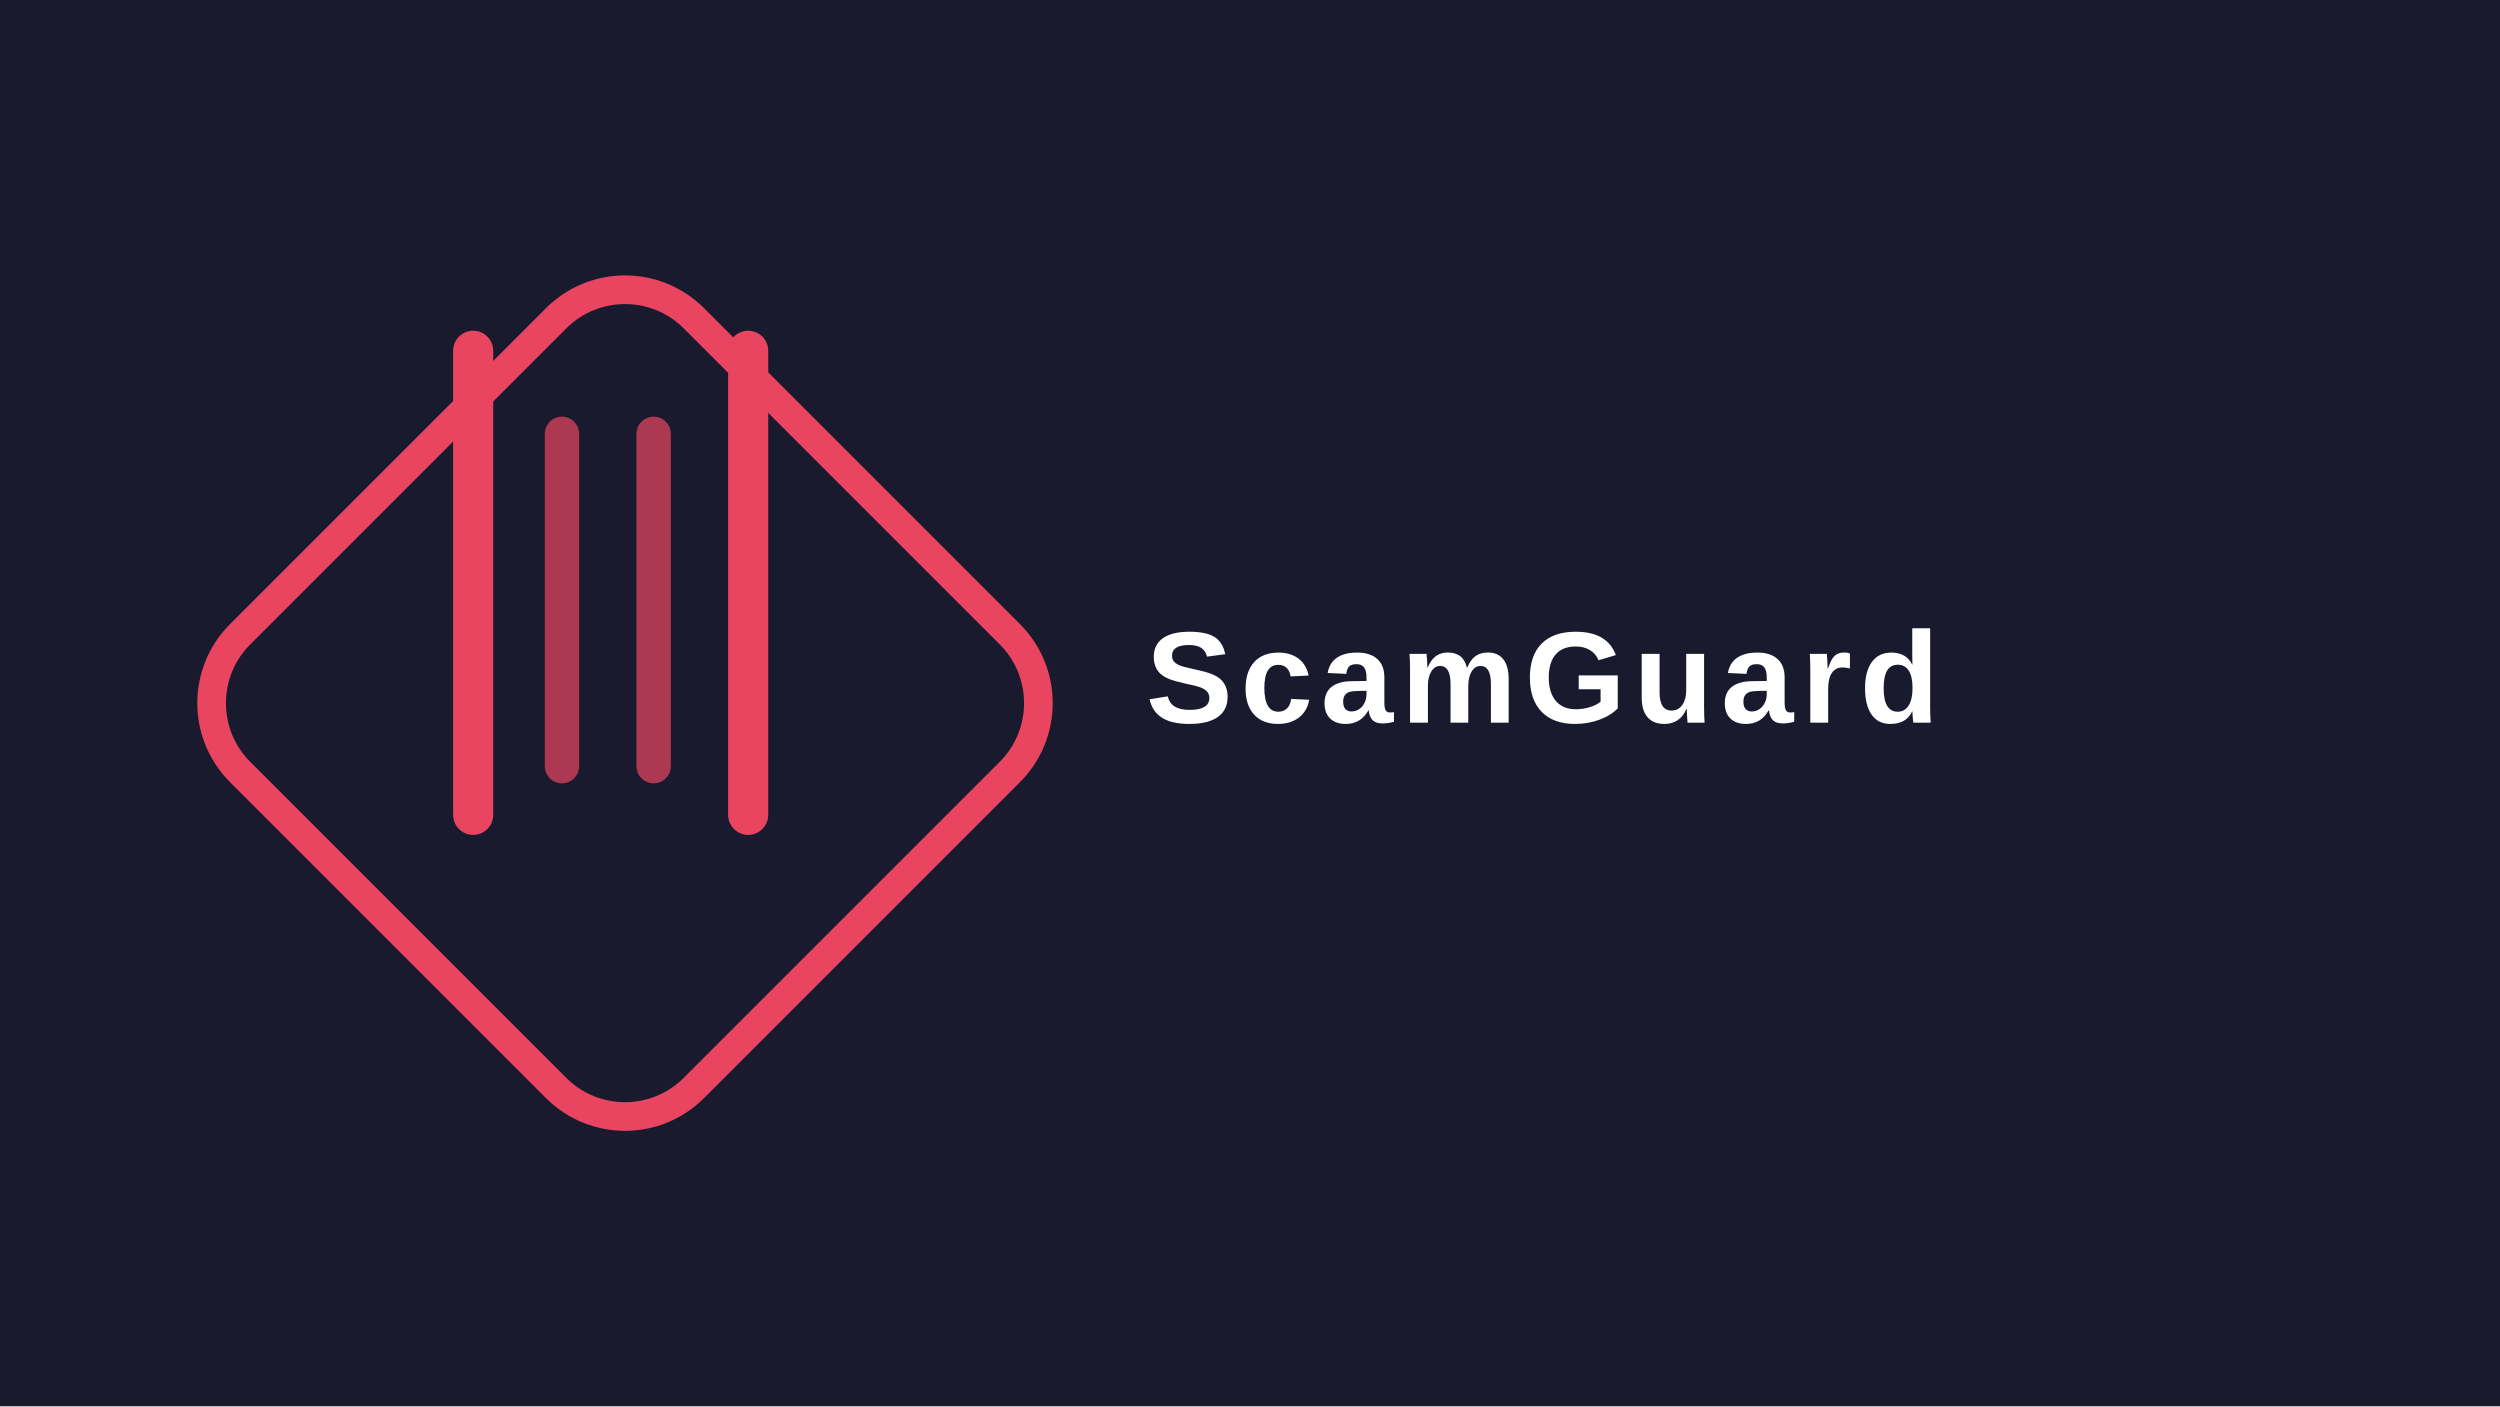
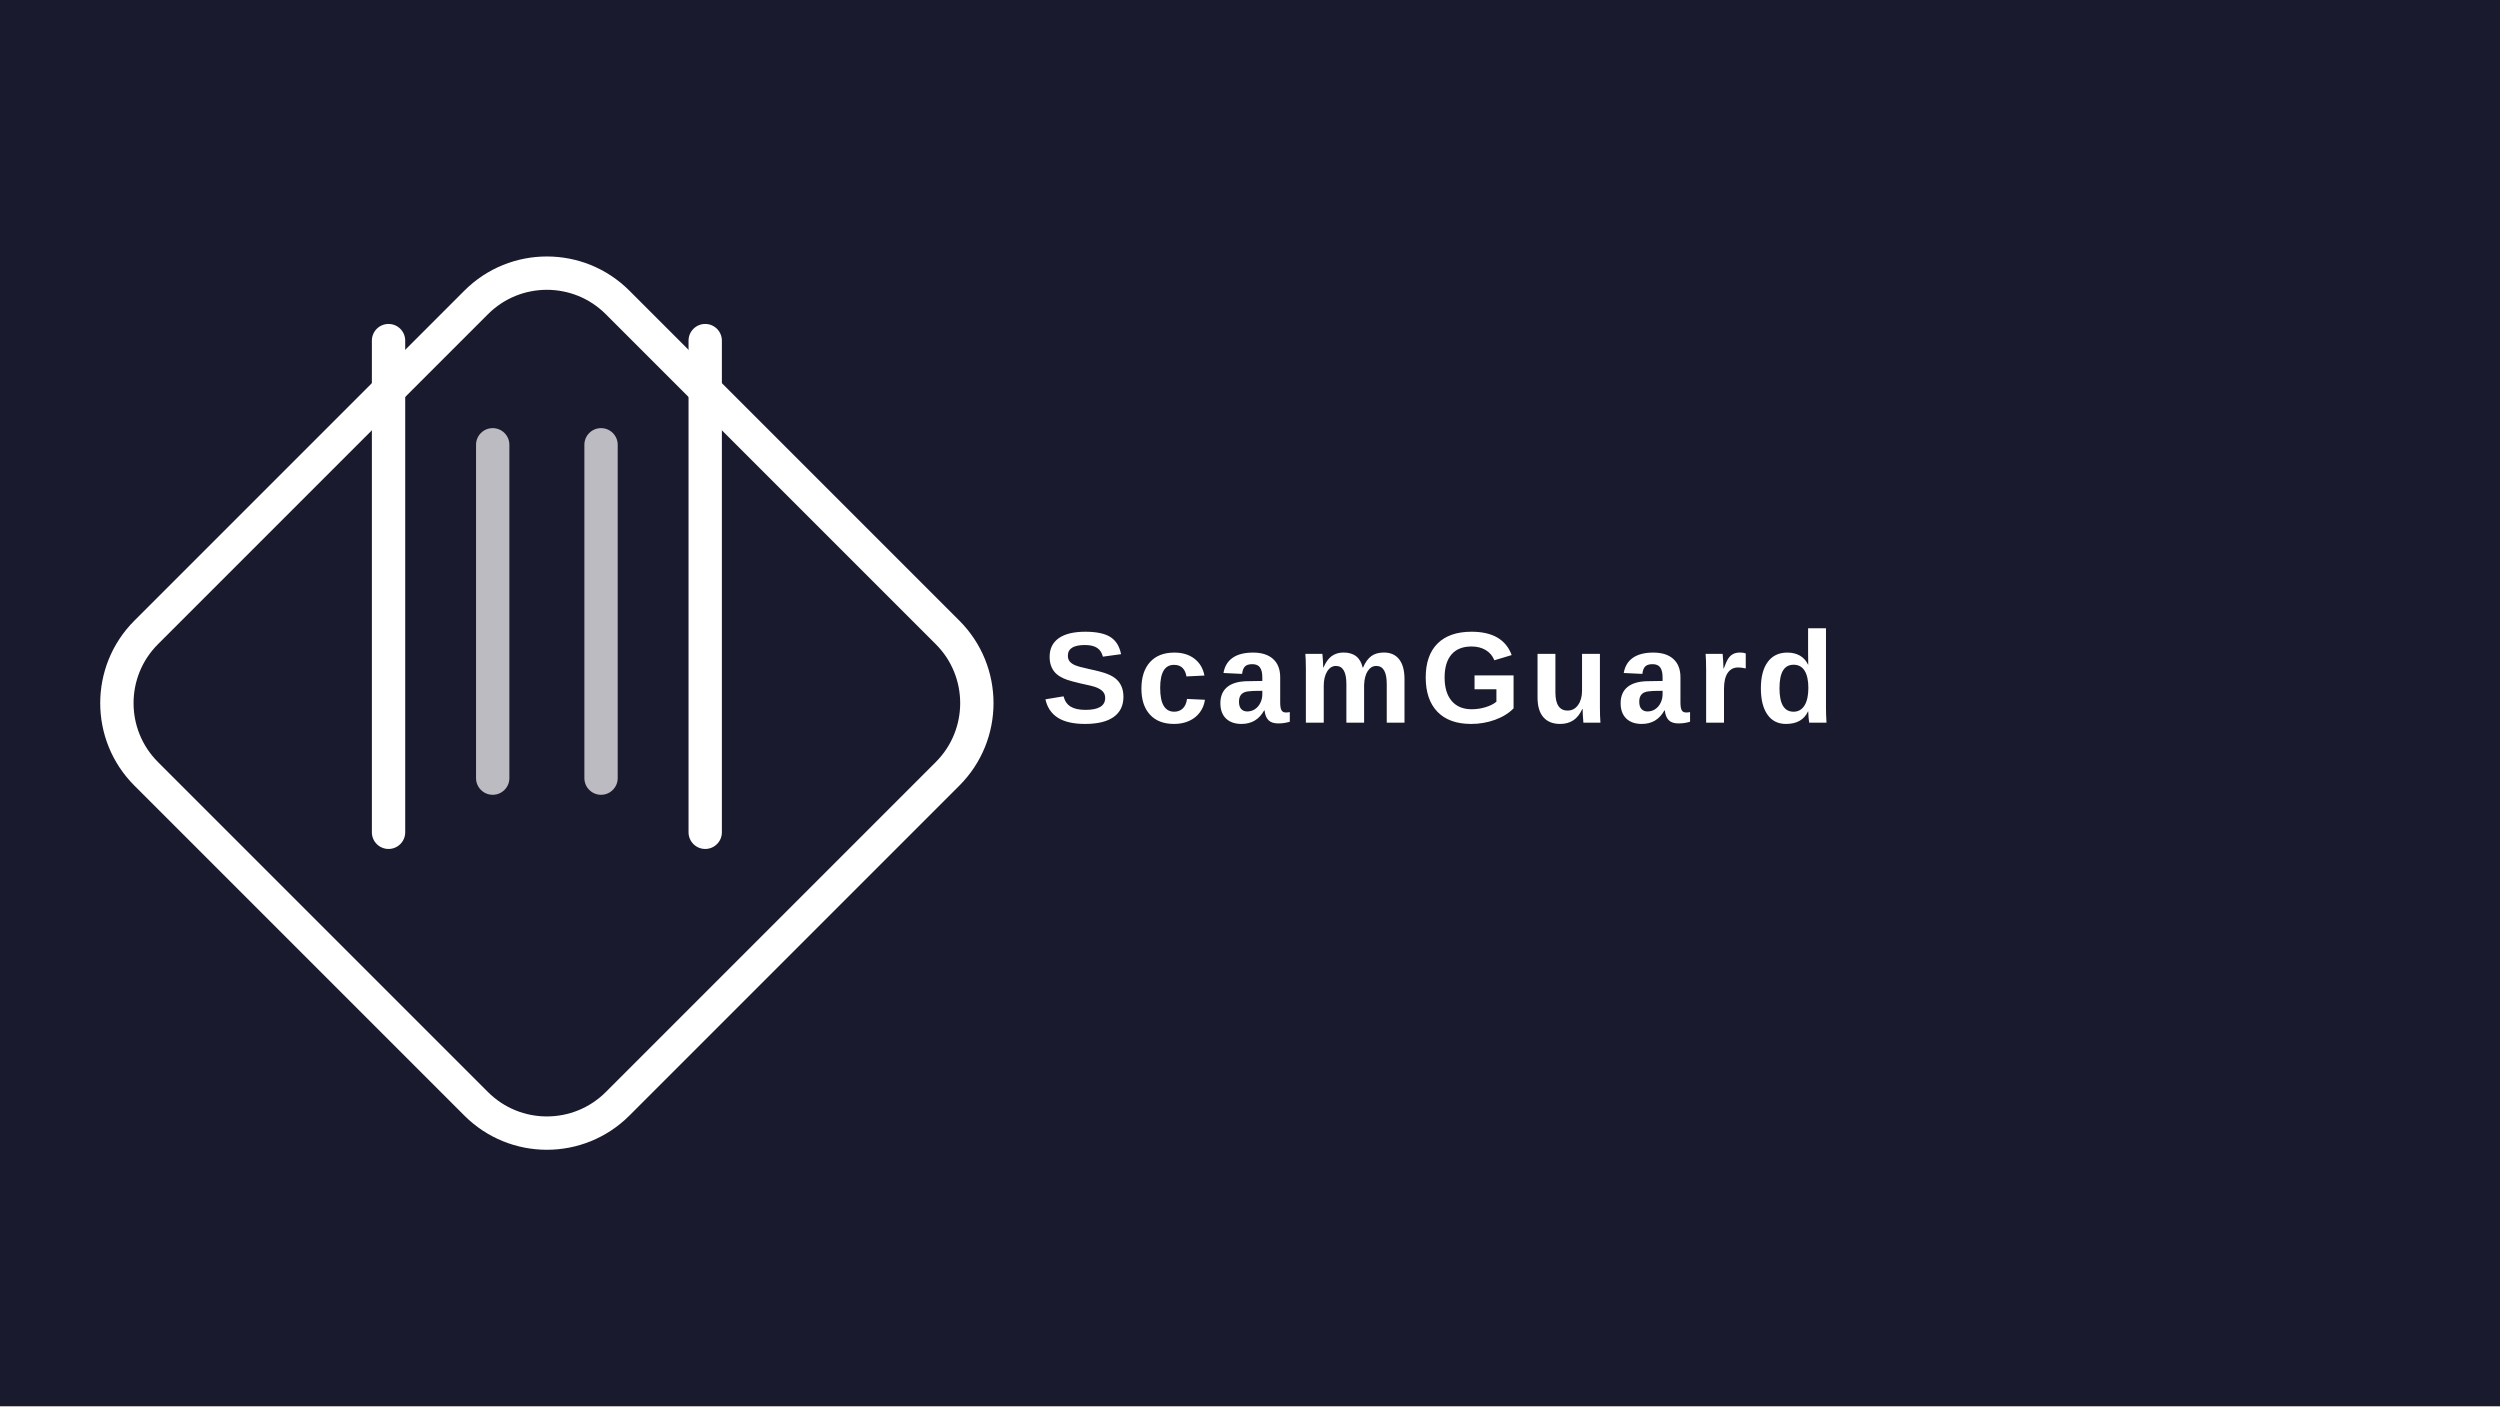
<svg xmlns="http://www.w3.org/2000/svg" viewBox="0 0 1920 1080" width="1920" height="1080">
  <rect width="1920" height="1080" fill="#1a1a2e" />
-   <g transform="translate(480, 540) scale(2.2)">
-     <rect x="-112" y="-112" width="224" height="224" rx="34" fill="none" stroke="#e94560" stroke-width="10" transform="rotate(45)" />
-     <rect x="-60" y="-130" width="14" height="176" rx="7" fill="#e94560" />
-     <rect x="-28" y="-100" width="12" height="128" rx="6" fill="#e94560" opacity="0.7" />
-     <rect x="4" y="-100" width="12" height="128" rx="6" fill="#e94560" opacity="0.7" />
-     <rect x="36" y="-130" width="14" height="176" rx="7" fill="#e94560" />
+   <g transform="translate(420, 540) scale(3.2)">
+     <rect x="-80" y="-80" width="160" height="160" rx="24" fill="none" stroke="#ffffff" stroke-width="8" transform="rotate(45)" />
+     <rect x="-42" y="-91" width="8" height="126" rx="4" fill="#ffffff" />
+     <rect x="-17" y="-66" width="8" height="88" rx="4" fill="#ffffff" opacity="0.7" />
+     <rect x="9" y="-66" width="8" height="88" rx="4" fill="#ffffff" opacity="0.7" />
+     <rect x="34" y="-91" width="8" height="126" rx="4" fill="#ffffff" />
  </g>
-   <text x="880" y="555" font-family="Segoe UI, Helvetica Neue, Arial, sans-serif" font-size="100" font-weight="700" fill="#ffffff" letter-spacing="6">ScamGuard</text>
+   <text x="800" y="555" font-family="Segoe UI, Helvetica Neue, Arial, sans-serif" font-size="100" font-weight="700" fill="#ffffff" letter-spacing="6">ScamGuard</text>
</svg>
